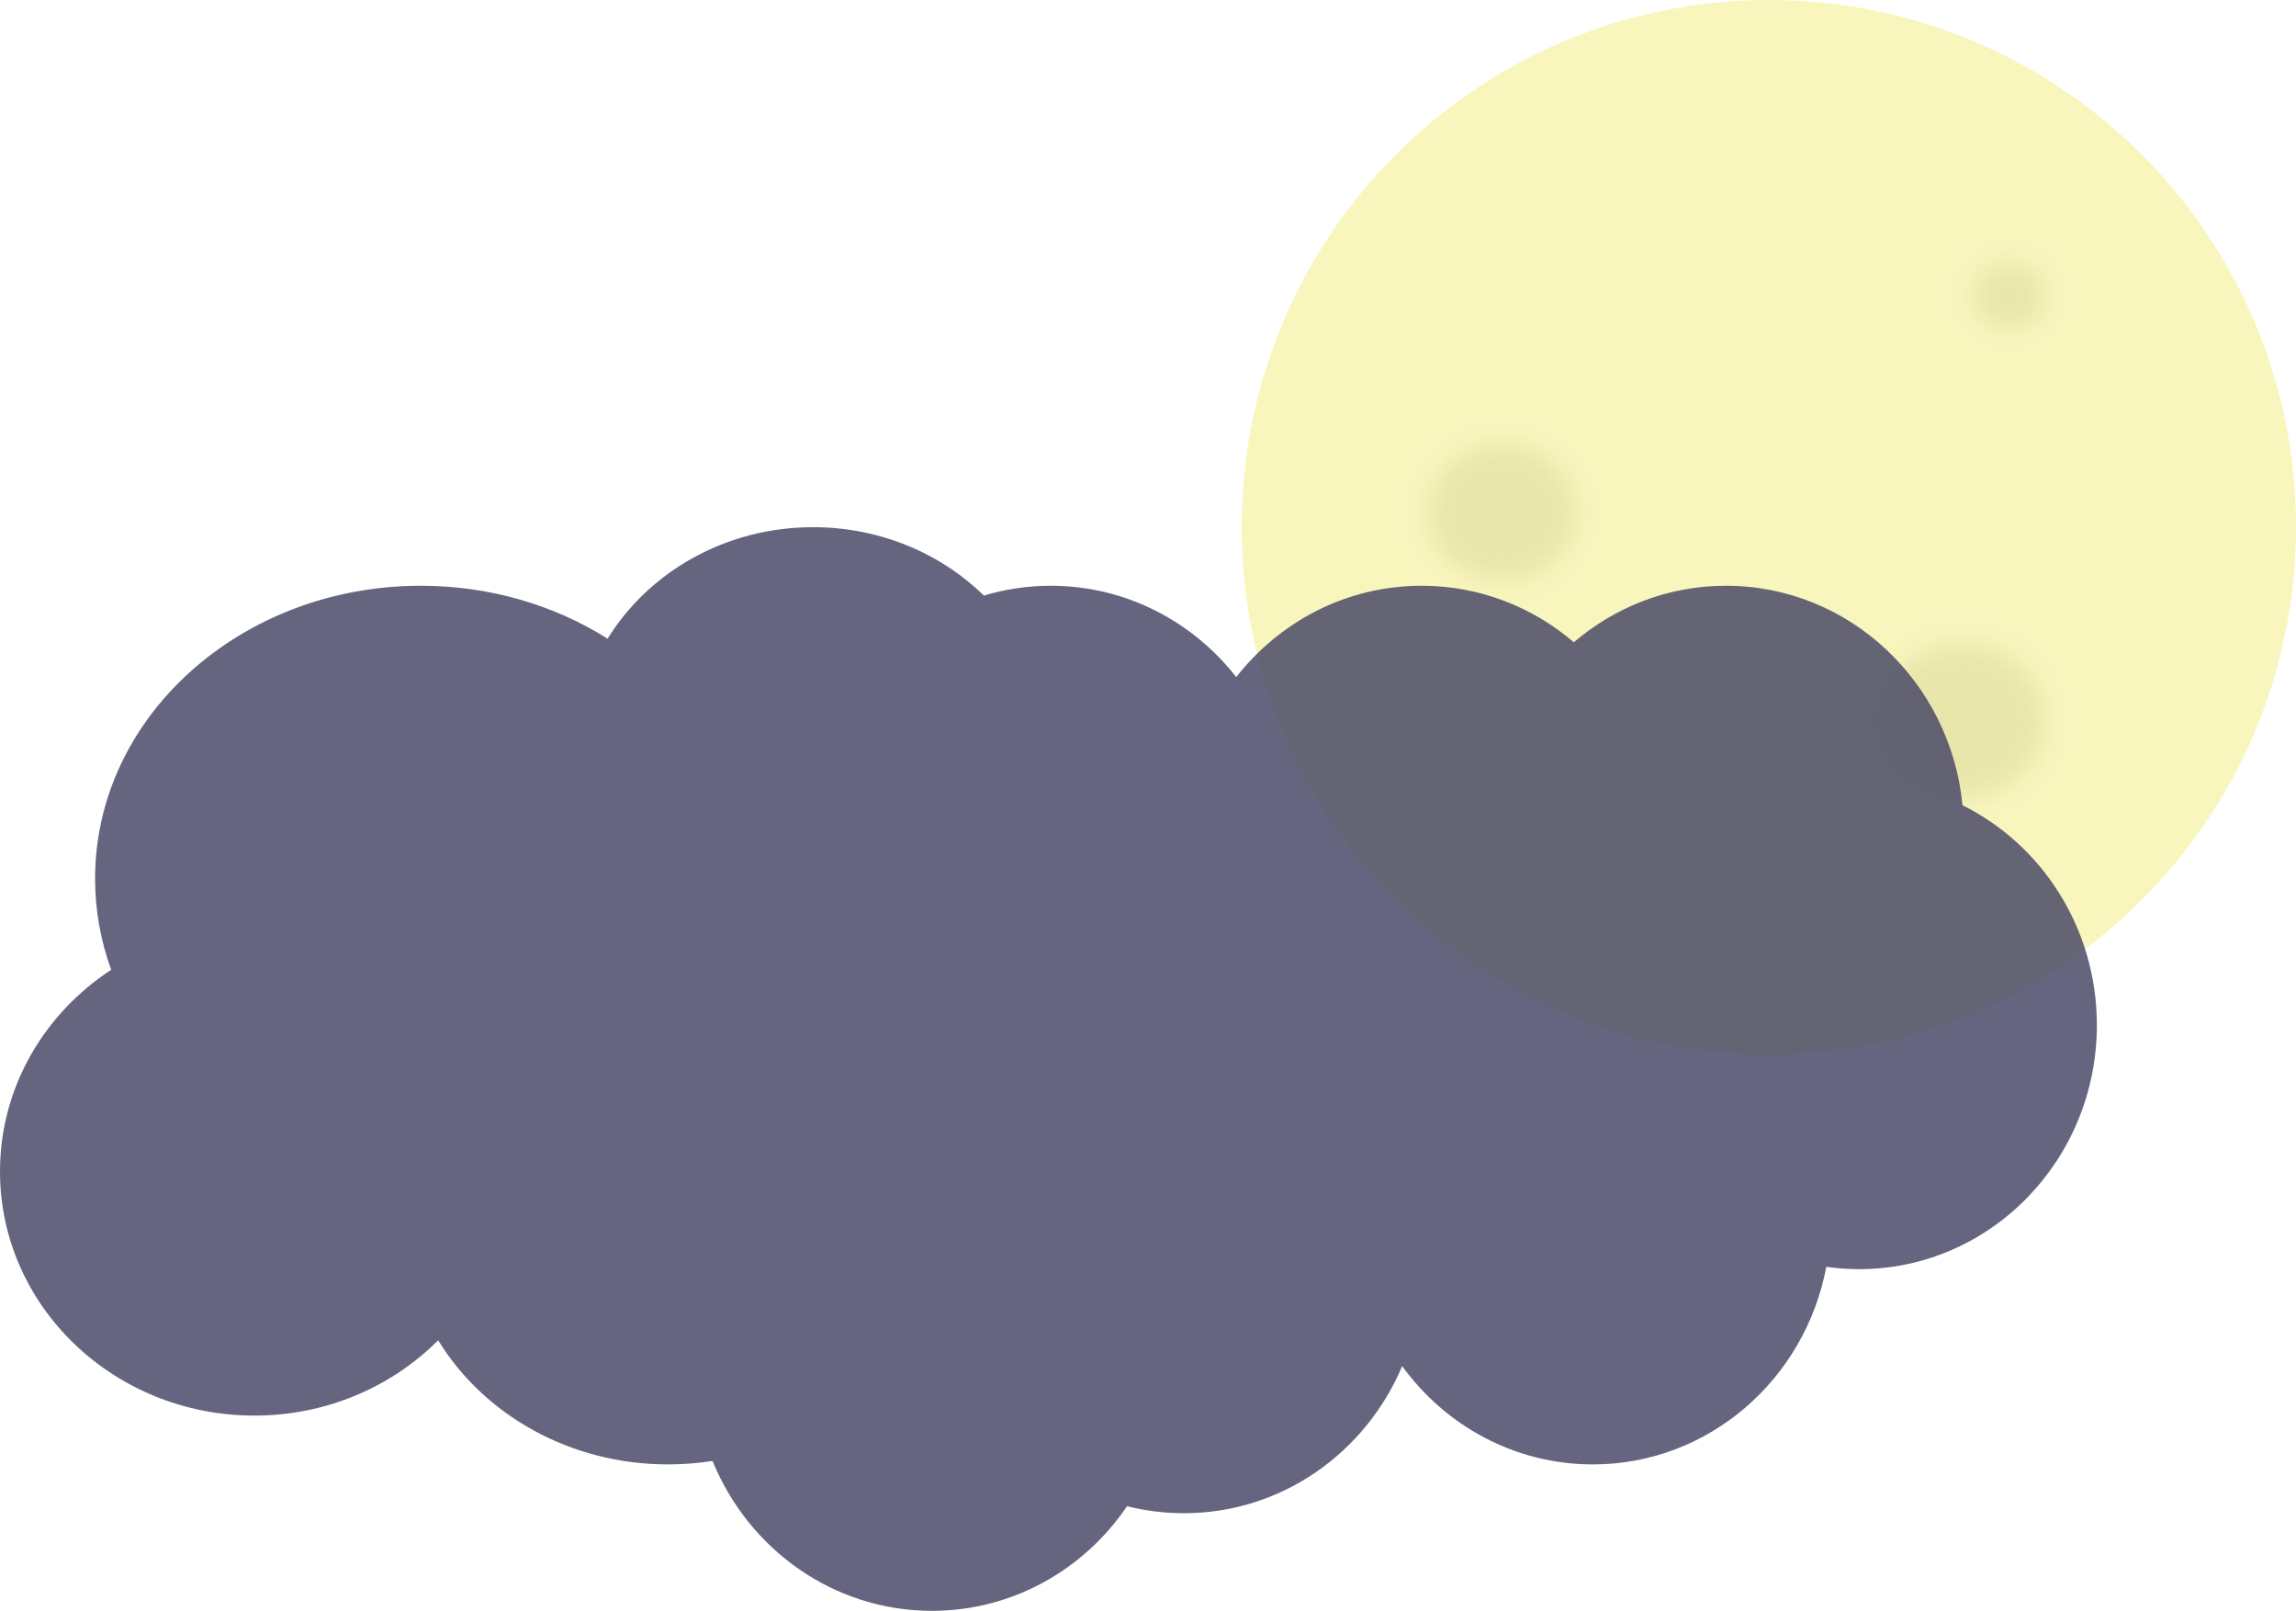
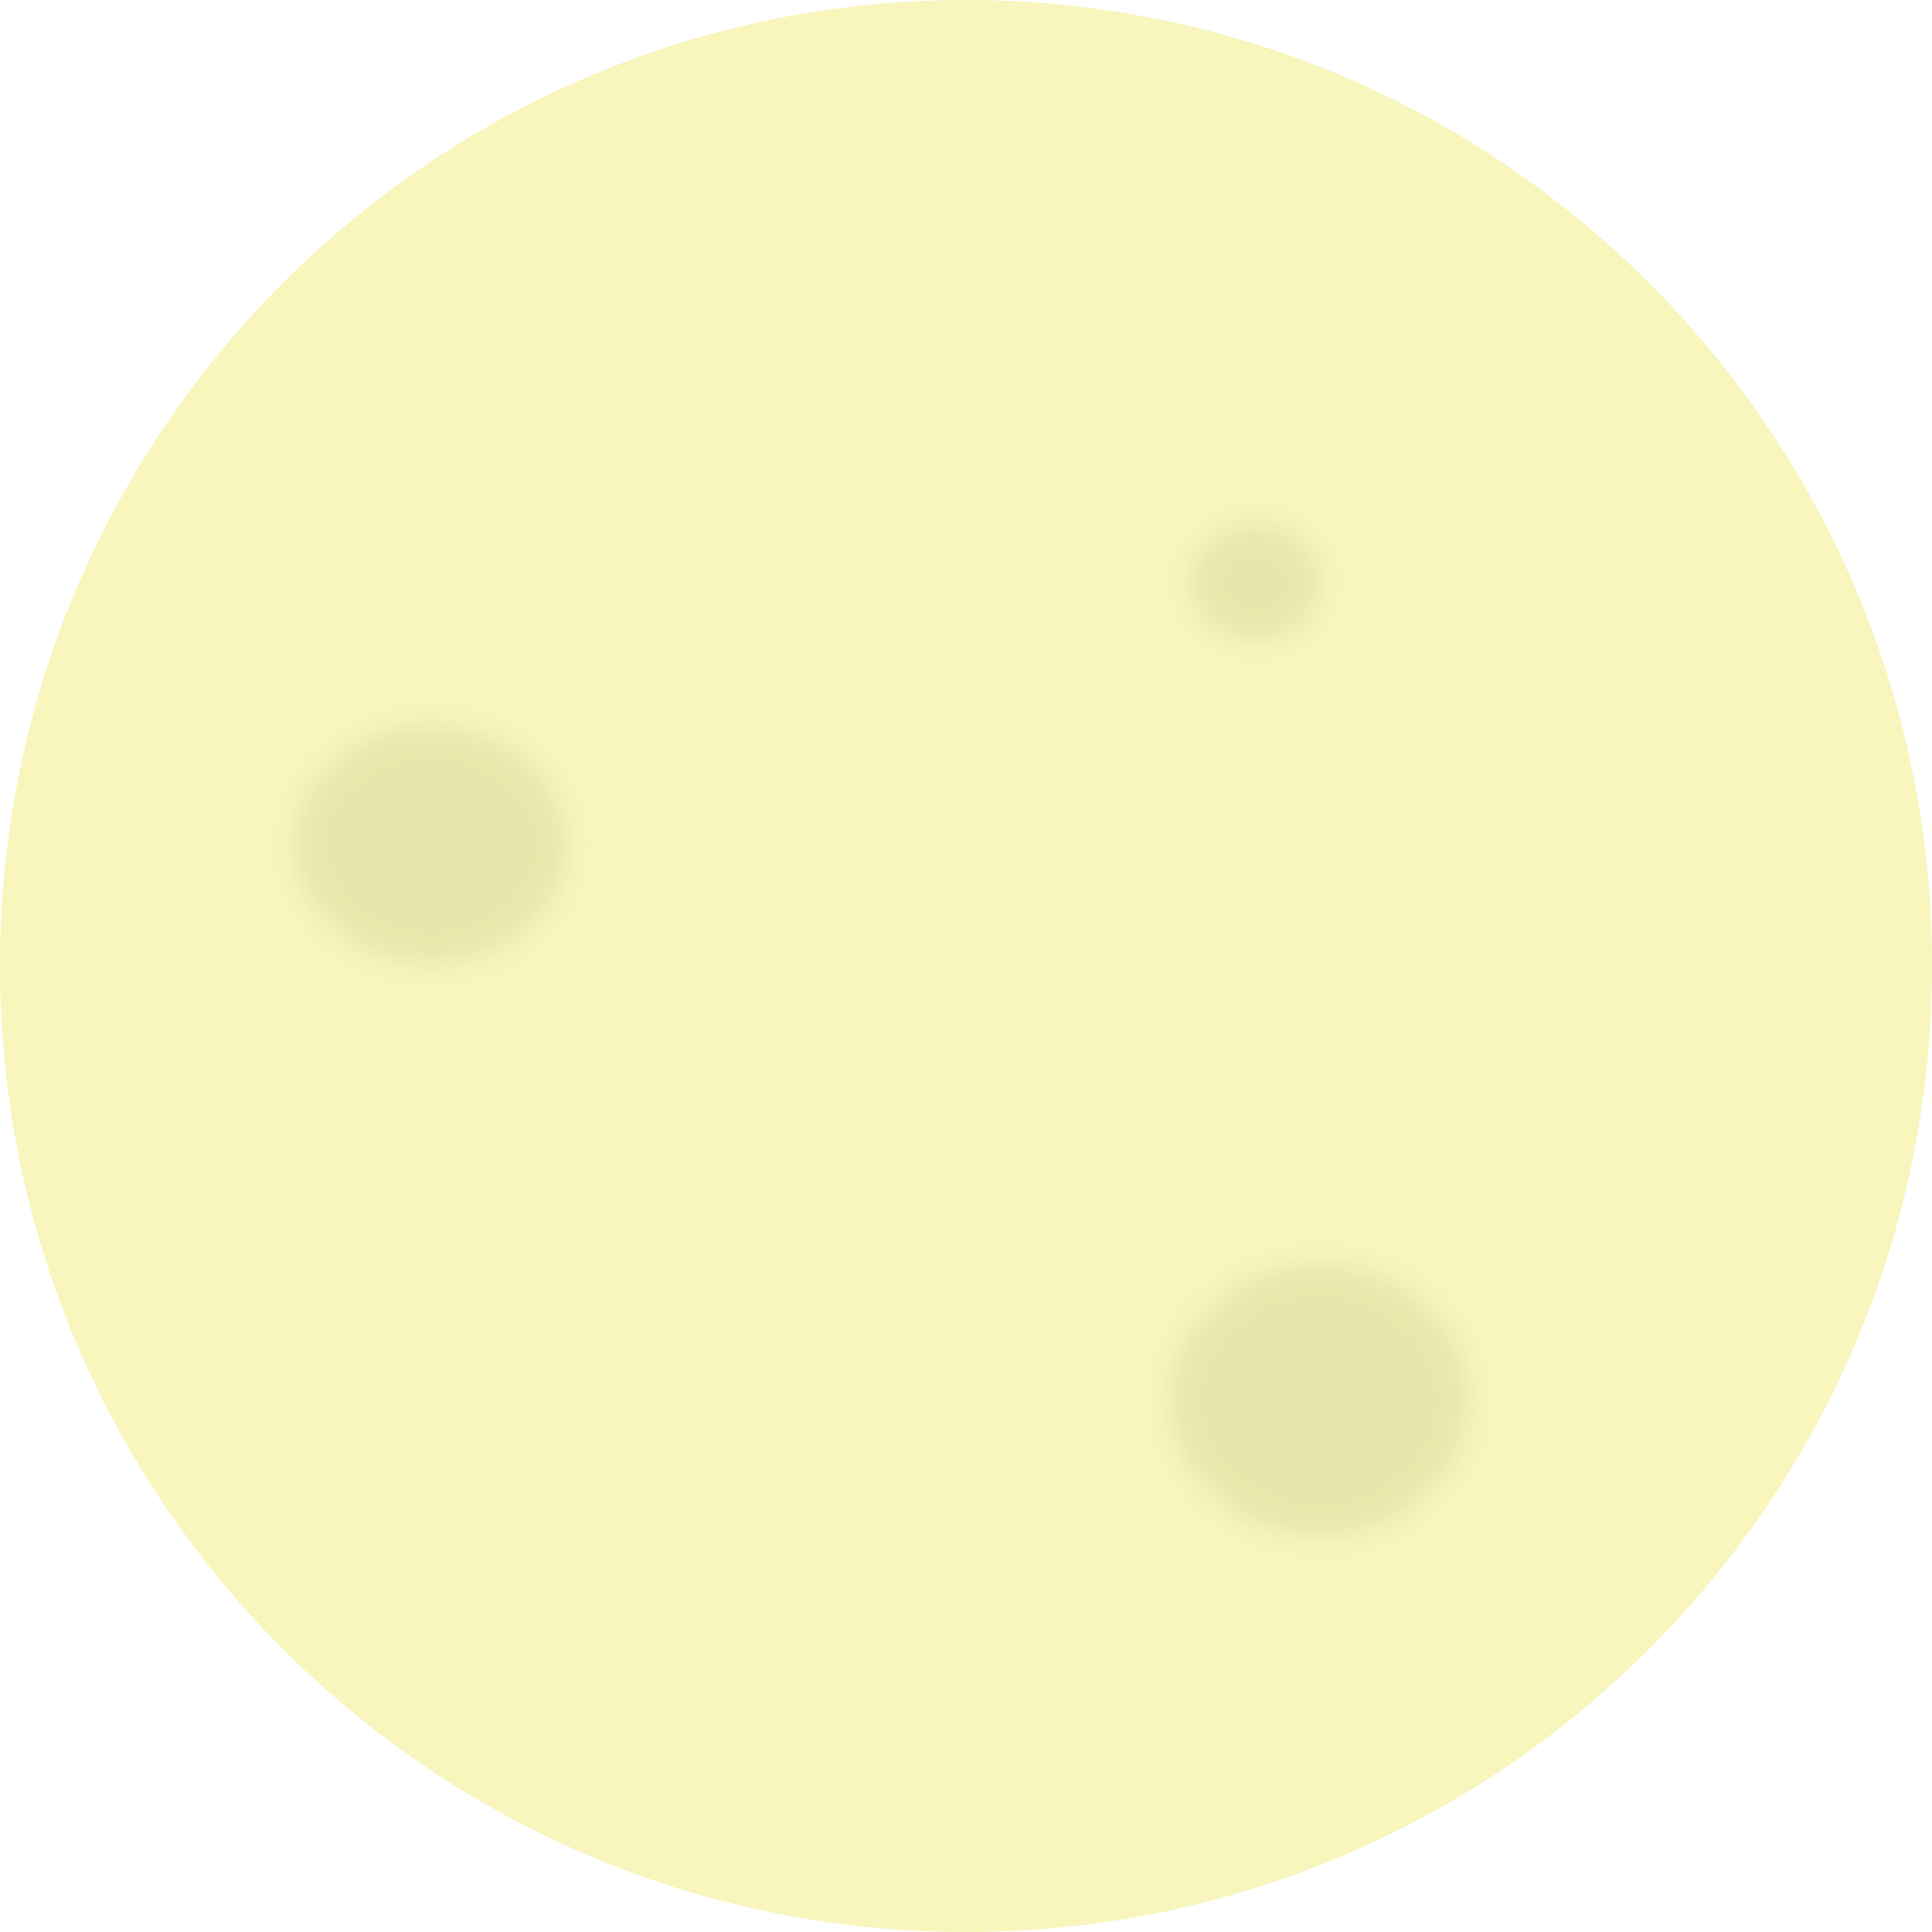
- <svg xmlns="http://www.w3.org/2000/svg" width="392" height="275" viewBox="0 0 392 275" fill="none">
-   <circle cx="302" cy="90" r="90" fill="#F8F5BD" />
-   <g filter="url(#filter0_f_42_8)">
-     <ellipse cx="335" cy="123" rx="14" ry="13" fill="#E9E6AB" />
+ <svg xmlns="http://www.w3.org/2000/svg" width="287" height="287" viewBox="0 0 287 287" fill="none">
+   <circle cx="143.5" cy="143.5" r="143.5" fill="#F8F5BD" />
+   <g filter="url(#filter0_f_46_2)">
+     <ellipse cx="196" cy="208" rx="22" ry="20" fill="#E9E6AB" />
  </g>
-   <g filter="url(#filter1_f_42_8)">
-     <ellipse cx="343" cy="50.5" rx="6" ry="5.5" fill="#E9E6AB" />
+   <g filter="url(#filter1_f_46_2)">
+     <ellipse cx="186.5" cy="86.5" rx="9.5" ry="8.5" fill="#E9E6AB" />
  </g>
-   <g filter="url(#filter2_f_42_8)">
-     <ellipse cx="256.5" cy="87.5" rx="12.5" ry="11.5" fill="#E9E6AB" />
+   <g filter="url(#filter2_f_46_2)">
+     <ellipse cx="64" cy="125.5" rx="20" ry="17.5" fill="#E9E6AB" />
  </g>
-   <path fill-rule="evenodd" clip-rule="evenodd" d="M159.111 275C142.245 275 127.782 264.44 121.653 249.41C119.184 249.798 116.646 250 114.057 250C97.221 250 82.542 241.46 74.808 228.809C66.902 236.732 55.767 241.667 43.431 241.667C19.445 241.667 0 223.012 0 200C0 185.687 7.522 173.06 18.981 165.558C17.199 160.662 16.236 155.432 16.236 150C16.236 122.386 41.132 100 71.844 100C83.71 100 94.708 103.342 103.737 109.036C110.775 97.65 123.85 90 138.816 90C150.263 90 160.603 94.475 167.982 101.673C171.605 100.584 175.439 100 179.406 100C192.208 100 203.627 106.084 211.066 115.59C218.505 106.084 229.923 100 242.726 100C252.607 100 261.664 103.625 268.703 109.65C275.742 103.625 284.799 100 294.68 100C315.718 100 333.017 116.43 335.067 137.471C348.639 144.213 358 158.484 358 175C358 198.012 339.827 216.667 317.41 216.667C315.508 216.667 313.636 216.532 311.804 216.272C308.193 235.487 291.723 250 271.95 250C258.622 250 246.795 243.406 239.395 233.223C233.156 247.998 218.822 258.333 202.136 258.333C198.791 258.333 195.541 257.918 192.431 257.135C185.097 267.934 172.908 275 159.111 275Z" fill="#4A4A69" fill-opacity="0.85" />
  <defs>
-     <filter id="filter0_f_42_8" x="317" y="106" width="36" height="34" filterUnits="userSpaceOnUse" color-interpolation-filters="sRGB">
+     <filter id="filter0_f_46_2" x="170" y="184" width="52" height="48" filterUnits="userSpaceOnUse" color-interpolation-filters="sRGB">
      <feFlood flood-opacity="0" result="BackgroundImageFix" />
      <feBlend mode="normal" in="SourceGraphic" in2="BackgroundImageFix" result="shape" />
-       <feGaussianBlur stdDeviation="2" result="effect1_foregroundBlur_42_8" />
+       <feGaussianBlur stdDeviation="2" result="effect1_foregroundBlur_46_2" />
    </filter>
-     <filter id="filter1_f_42_8" x="333" y="41" width="20" height="19" filterUnits="userSpaceOnUse" color-interpolation-filters="sRGB">
+     <filter id="filter1_f_46_2" x="173" y="74" width="27" height="25" filterUnits="userSpaceOnUse" color-interpolation-filters="sRGB">
      <feFlood flood-opacity="0" result="BackgroundImageFix" />
      <feBlend mode="normal" in="SourceGraphic" in2="BackgroundImageFix" result="shape" />
-       <feGaussianBlur stdDeviation="2" result="effect1_foregroundBlur_42_8" />
+       <feGaussianBlur stdDeviation="2" result="effect1_foregroundBlur_46_2" />
    </filter>
-     <filter id="filter2_f_42_8" x="240" y="72" width="33" height="31" filterUnits="userSpaceOnUse" color-interpolation-filters="sRGB">
+     <filter id="filter2_f_46_2" x="40" y="104" width="48" height="43" filterUnits="userSpaceOnUse" color-interpolation-filters="sRGB">
      <feFlood flood-opacity="0" result="BackgroundImageFix" />
      <feBlend mode="normal" in="SourceGraphic" in2="BackgroundImageFix" result="shape" />
-       <feGaussianBlur stdDeviation="2" result="effect1_foregroundBlur_42_8" />
+       <feGaussianBlur stdDeviation="2" result="effect1_foregroundBlur_46_2" />
    </filter>
  </defs>
</svg>
